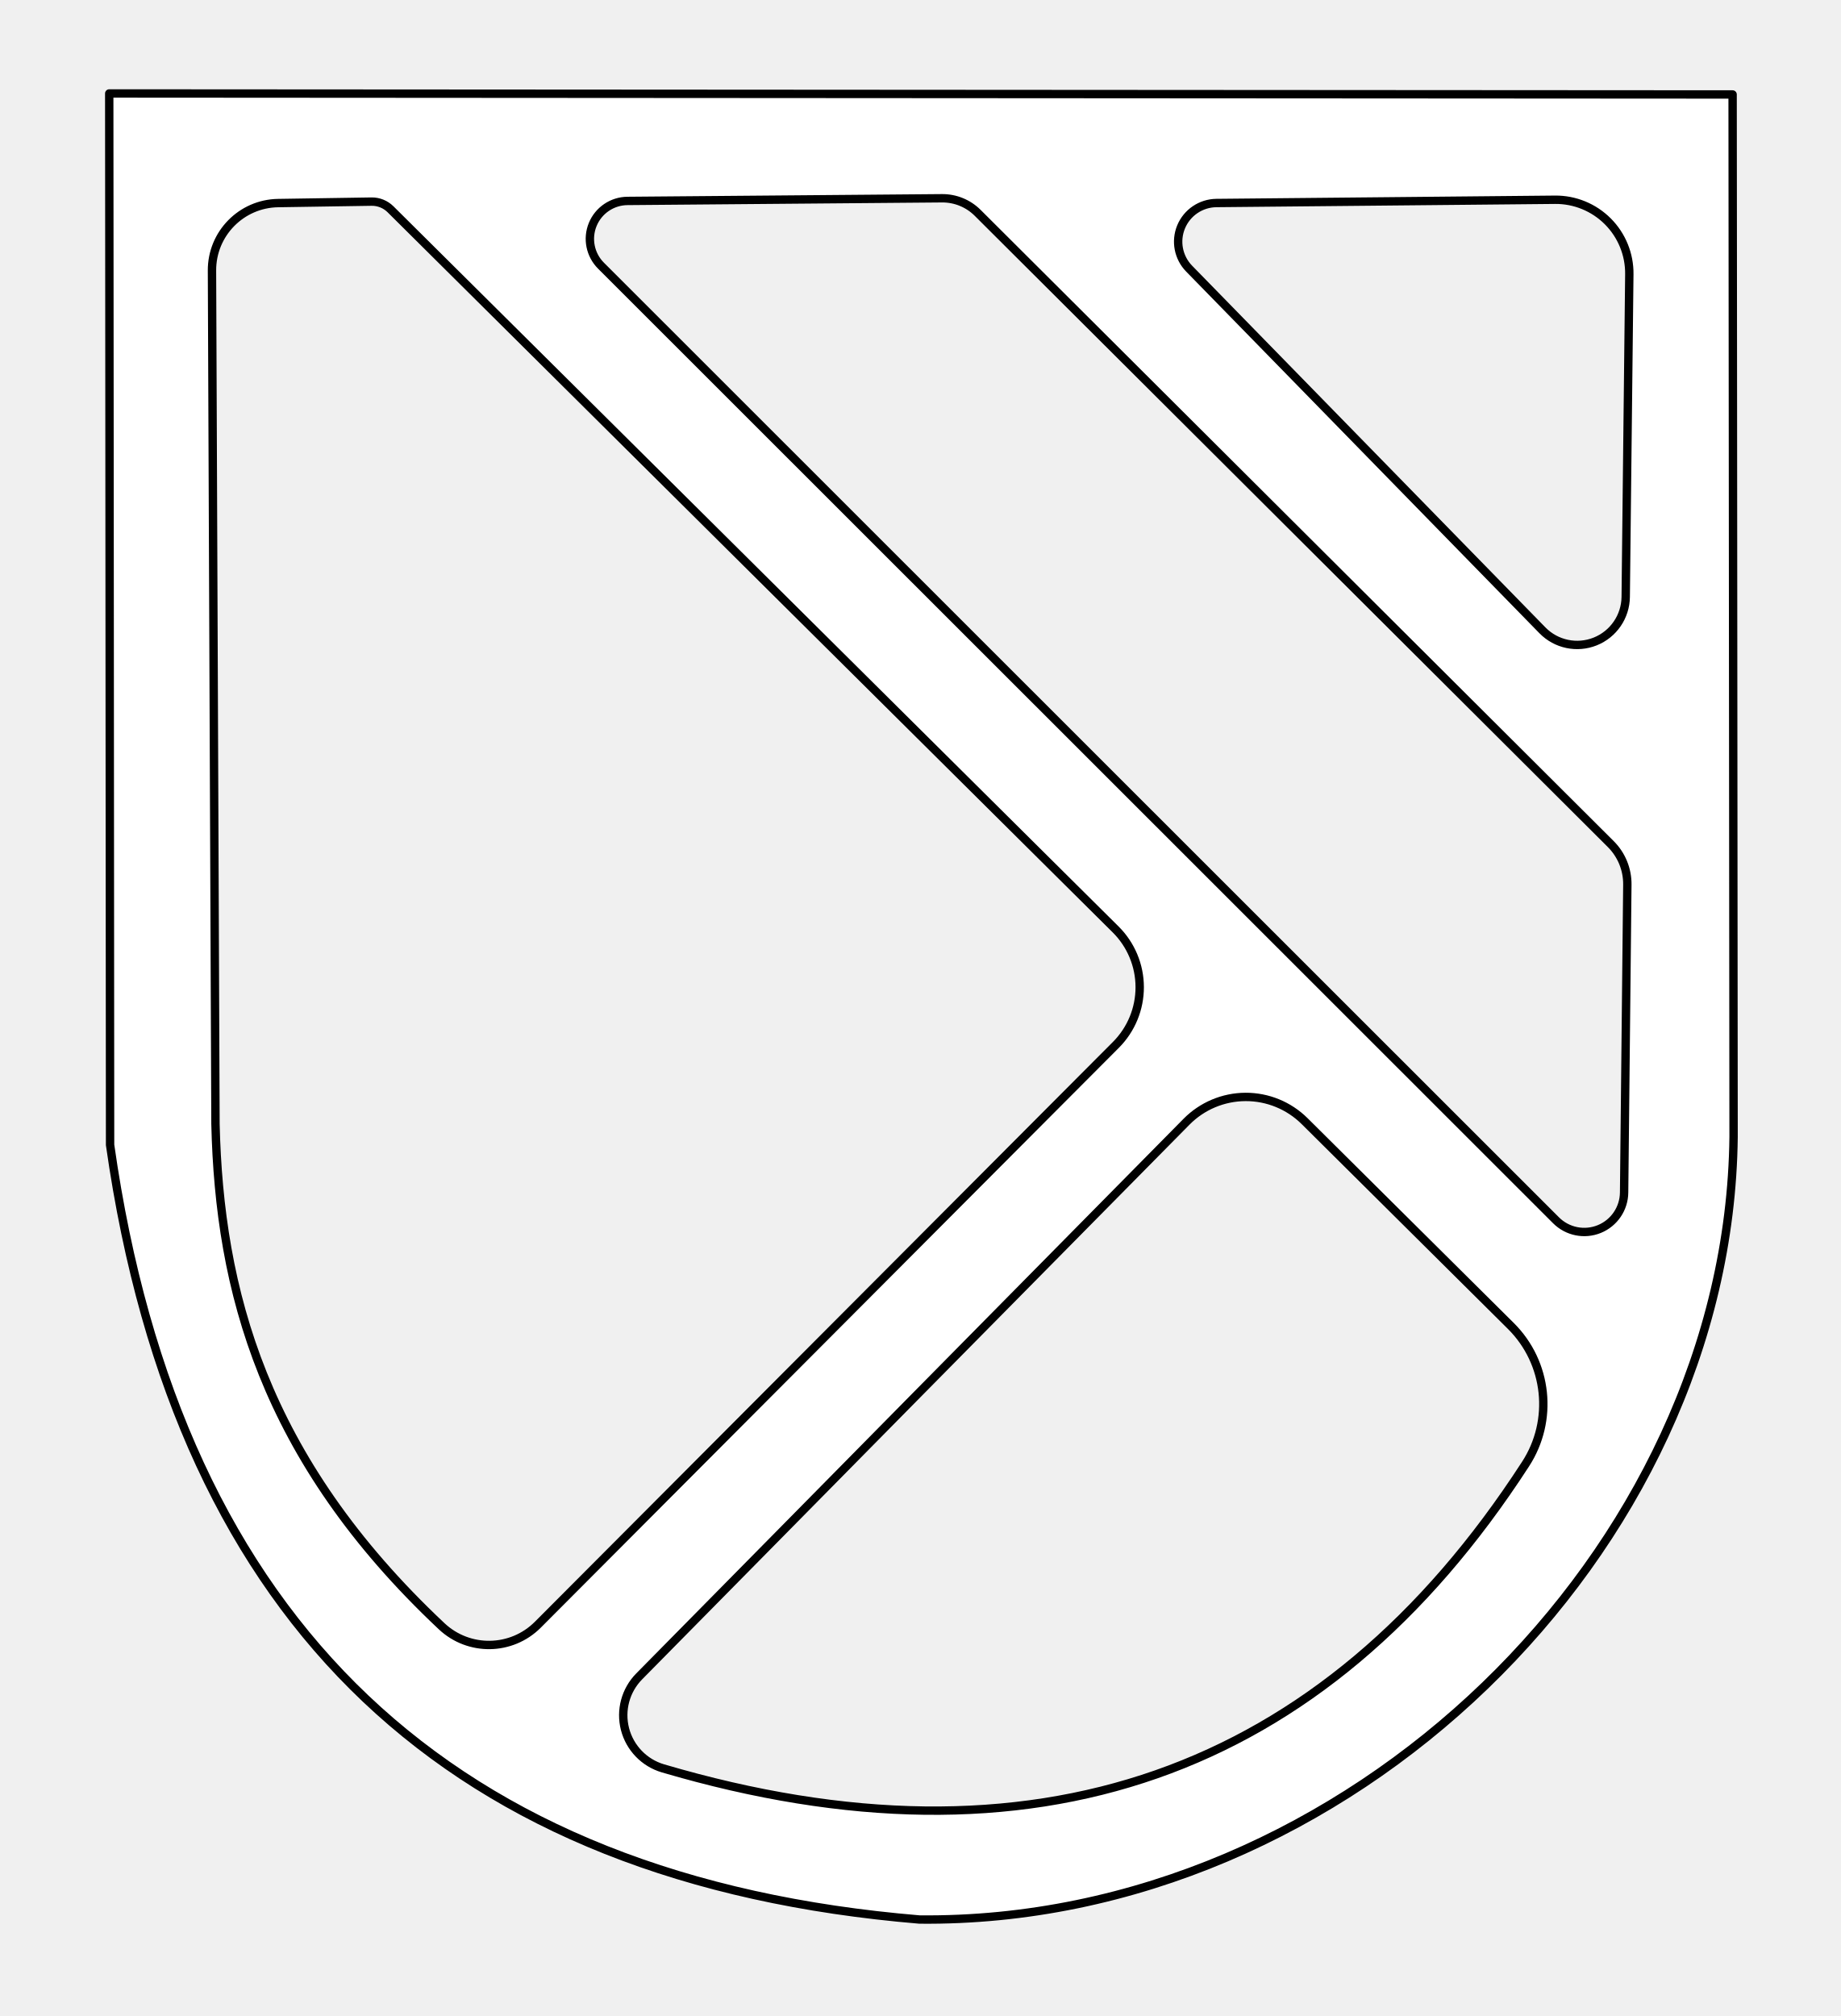
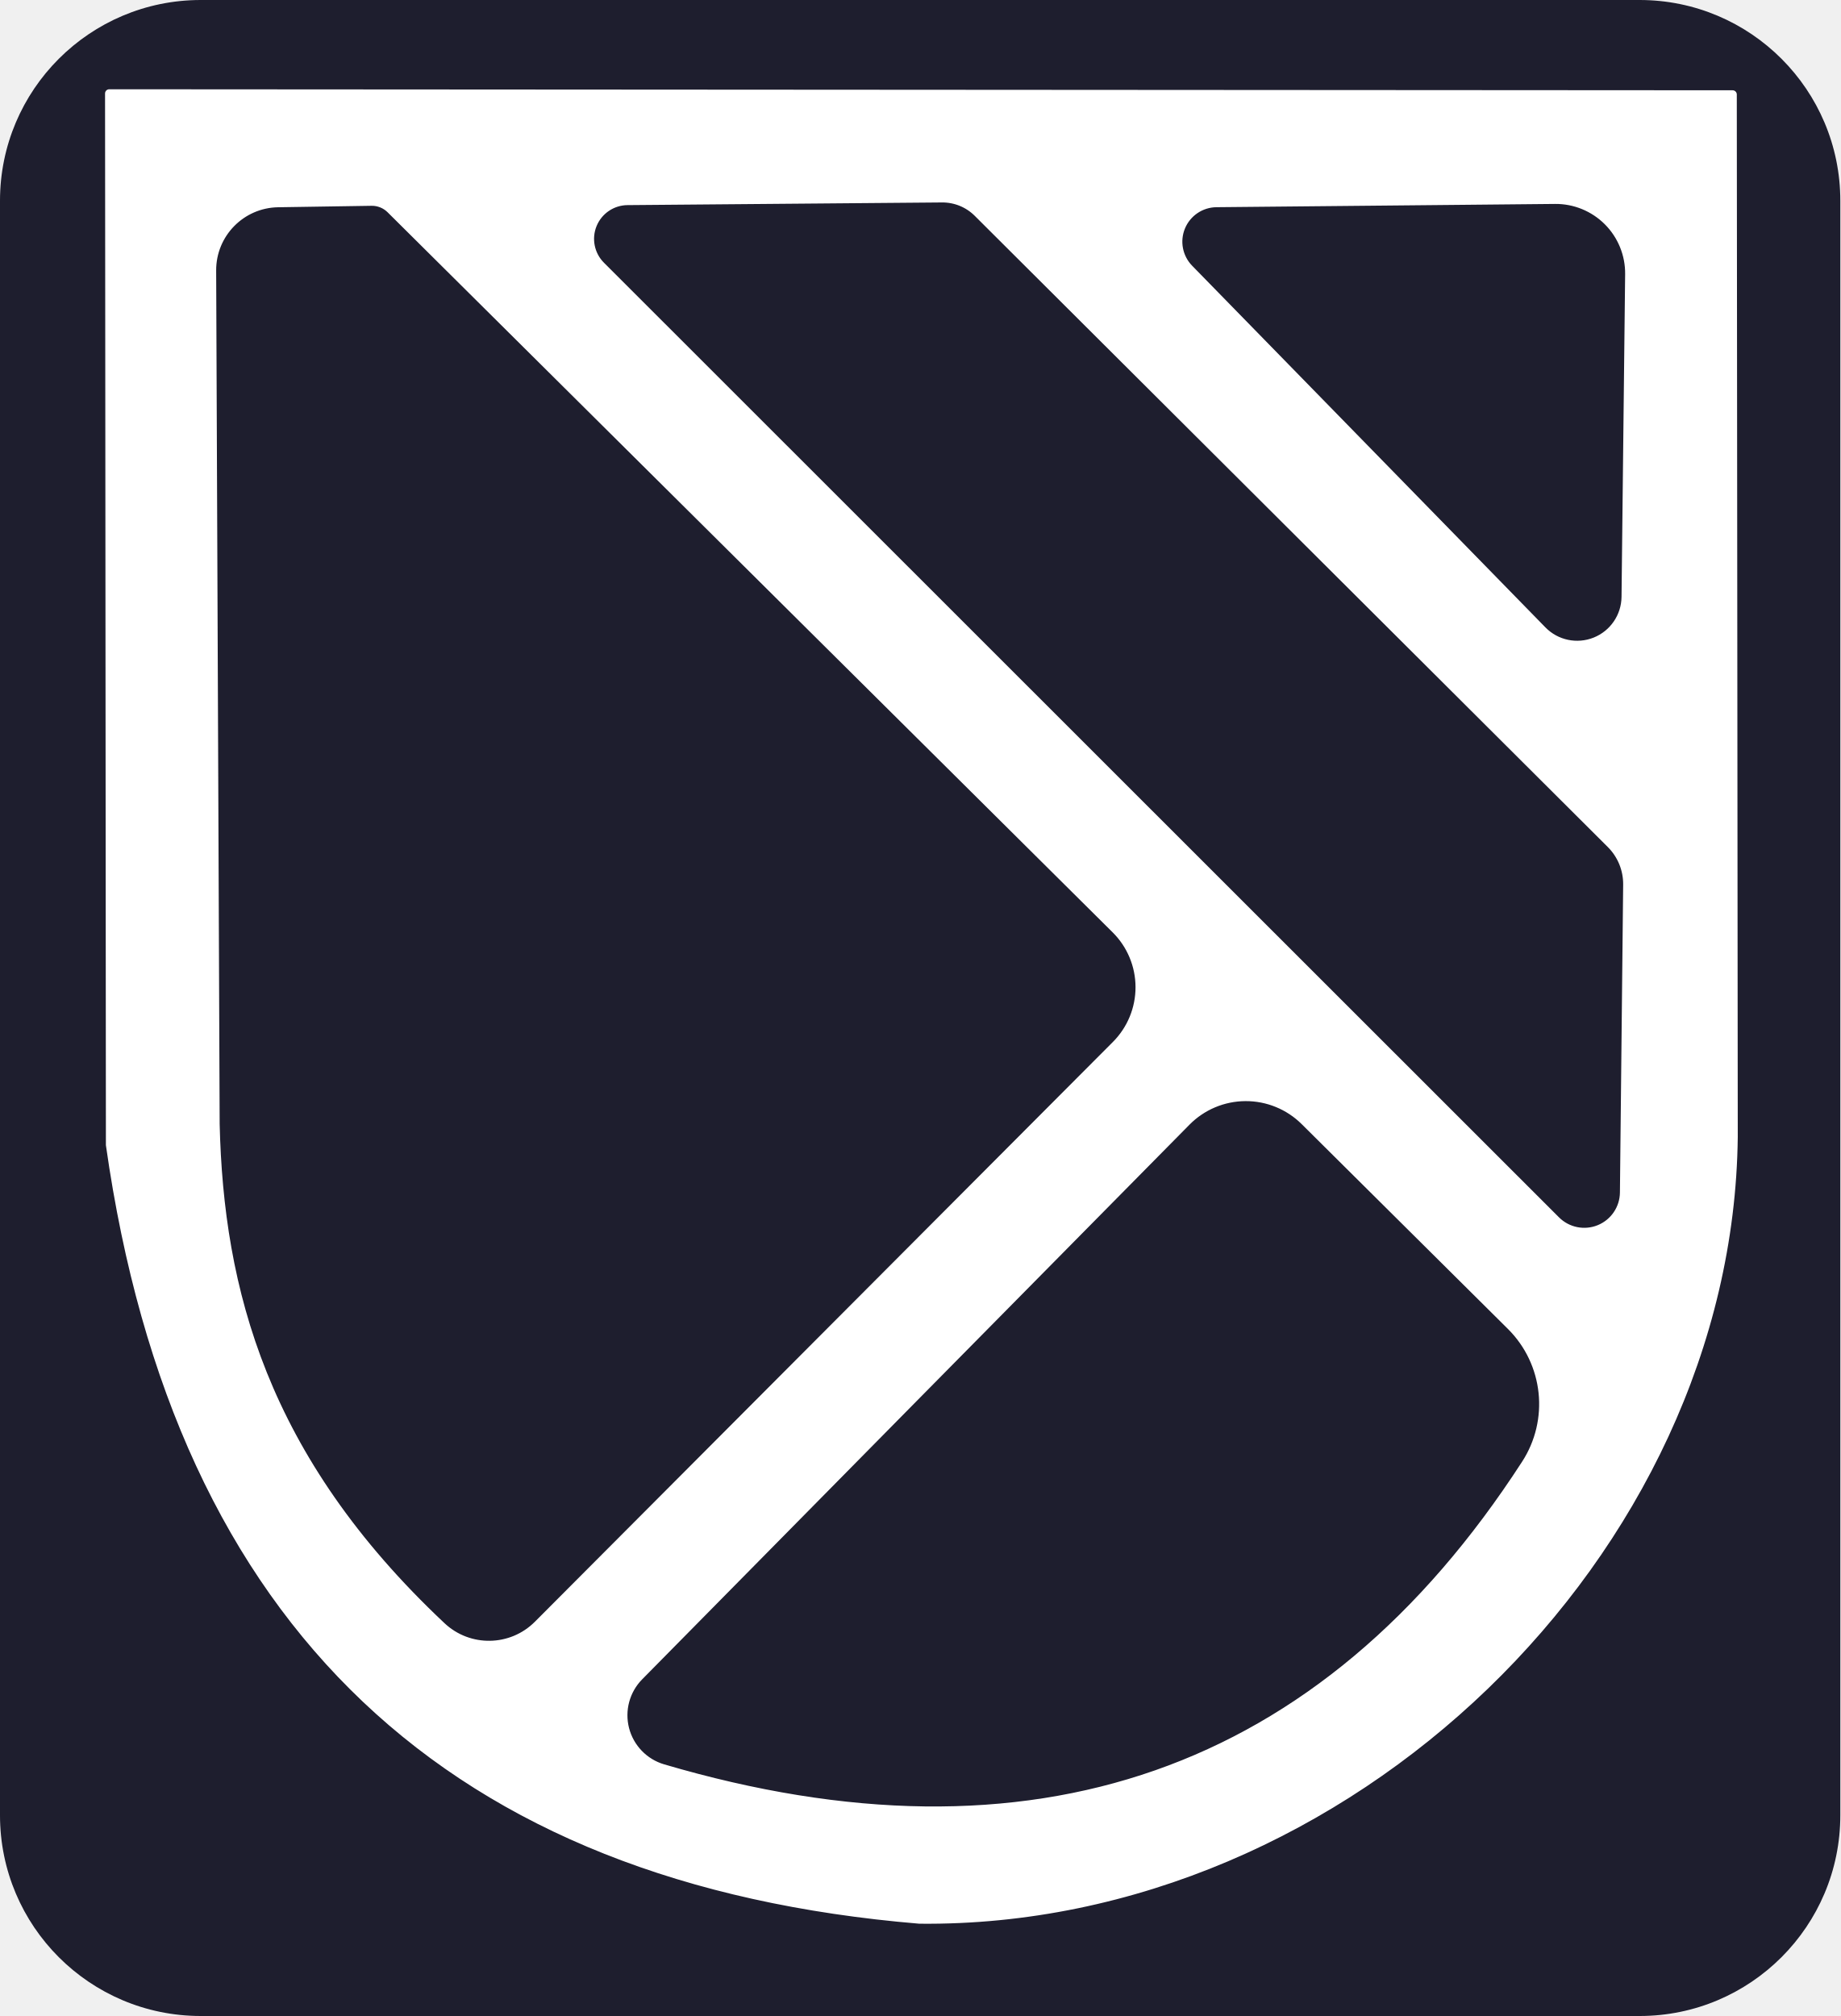
<svg xmlns="http://www.w3.org/2000/svg" width="100%" height="100%" viewBox="0 0 220 241" version="1.1" xml:space="preserve" style="fill-rule:evenodd;clip-rule:evenodd;stroke-linecap:round;stroke-linejoin:round;stroke-miterlimit:1.5;">
-   <path d="M13.058,11.172L207.124,11.293L207.24,135.913C206.694,185.57 160.986,229.998 109.92,229.467C54.19,224.815 21.365,194.585 13.16,136.864L13.058,11.172ZM25.341,32.336L25.759,134.381C26.224,154.093 31.401,174.306 52.8,194.41C56.055,197.465 61.148,197.381 64.299,194.219L133.402,124.904C135.229,123.071 136.252,120.587 136.246,117.998C136.24,115.41 135.204,112.93 133.367,111.106L46.684,25.017C46.081,24.419 45.263,24.089 44.414,24.102L33.243,24.276C28.846,24.345 25.323,27.938 25.341,32.336ZM141.841,134.096C126.839,149.289 91.791,184.785 76.414,200.4C74.78,202.055 74.135,204.448 74.715,206.701C75.296,208.954 77.018,210.736 79.249,211.395C123.283,224.364 158.143,212.448 182.361,175.034C185.769,169.805 185.037,162.901 180.608,158.503L155.962,134.027C154.082,132.16 151.536,131.118 148.887,131.131C146.237,131.144 143.702,132.211 141.841,134.096ZM71.846,31.76L186.018,145.882C187.375,147.238 189.413,147.649 191.189,146.924C192.965,146.199 194.133,144.479 194.153,142.561L194.54,105.752C194.559,103.935 193.845,102.187 192.558,100.904L116.874,25.443C115.744,24.316 114.209,23.689 112.613,23.702L75.013,24.02C73.186,24.035 71.547,25.145 70.855,26.836C70.163,28.527 70.554,30.468 71.846,31.76ZM145.418,24.269C143.568,24.287 141.906,25.408 141.196,27.117C140.486,28.826 140.865,30.793 142.158,32.117L184.388,75.351C186.029,77.031 188.52,77.556 190.7,76.683C192.88,75.809 194.318,73.708 194.345,71.36L194.776,32.779C194.803,30.413 193.876,28.136 192.204,26.461C190.532,24.787 188.257,23.856 185.891,23.879L145.418,24.269Z" style="fill:white;stroke:black;stroke-width:1px;" />
+   <rect width="220" height="241" fill="#1e1e2e" rx="24" />
+   <path d="M13.058,11.172L207.124,11.293L207.24,135.913C206.694,185.57 160.986,229.998 109.92,229.467C54.19,224.815 21.365,194.585 13.16,136.864L13.058,11.172ZM25.341,32.336L25.759,134.381C26.224,154.093 31.401,174.306 52.8,194.41C56.055,197.465 61.148,197.381 64.299,194.219L133.402,124.904C135.229,123.071 136.252,120.587 136.246,117.998C136.24,115.41 135.204,112.93 133.367,111.106L46.684,25.017C46.081,24.419 45.263,24.089 44.414,24.102L33.243,24.276C28.846,24.345 25.323,27.938 25.341,32.336ZM141.841,134.096C126.839,149.289 91.791,184.785 76.414,200.4C74.78,202.055 74.135,204.448 74.715,206.701C75.296,208.954 77.018,210.736 79.249,211.395C123.283,224.364 158.143,212.448 182.361,175.034C185.769,169.805 185.037,162.901 180.608,158.503L155.962,134.027C154.082,132.16 151.536,131.118 148.887,131.131C146.237,131.144 143.702,132.211 141.841,134.096ZM71.846,31.76L186.018,145.882C187.375,147.238 189.413,147.649 191.189,146.924C192.965,146.199 194.133,144.479 194.153,142.561L194.54,105.752C194.559,103.935 193.845,102.187 192.558,100.904L116.874,25.443C115.744,24.316 114.209,23.689 112.613,23.702L75.013,24.02C73.186,24.035 71.547,25.145 70.855,26.836C70.163,28.527 70.554,30.468 71.846,31.76ZM145.418,24.269C143.568,24.287 141.906,25.408 141.196,27.117C140.486,28.826 140.865,30.793 142.158,32.117L184.388,75.351C186.029,77.031 188.52,77.556 190.7,76.683C192.88,75.809 194.318,73.708 194.345,71.36L194.776,32.779C194.803,30.413 193.876,28.136 192.204,26.461C190.532,24.787 188.257,23.856 185.891,23.879L145.418,24.269Z" style="fill:white;stroke:white;stroke-width:1px;" />
</svg>
